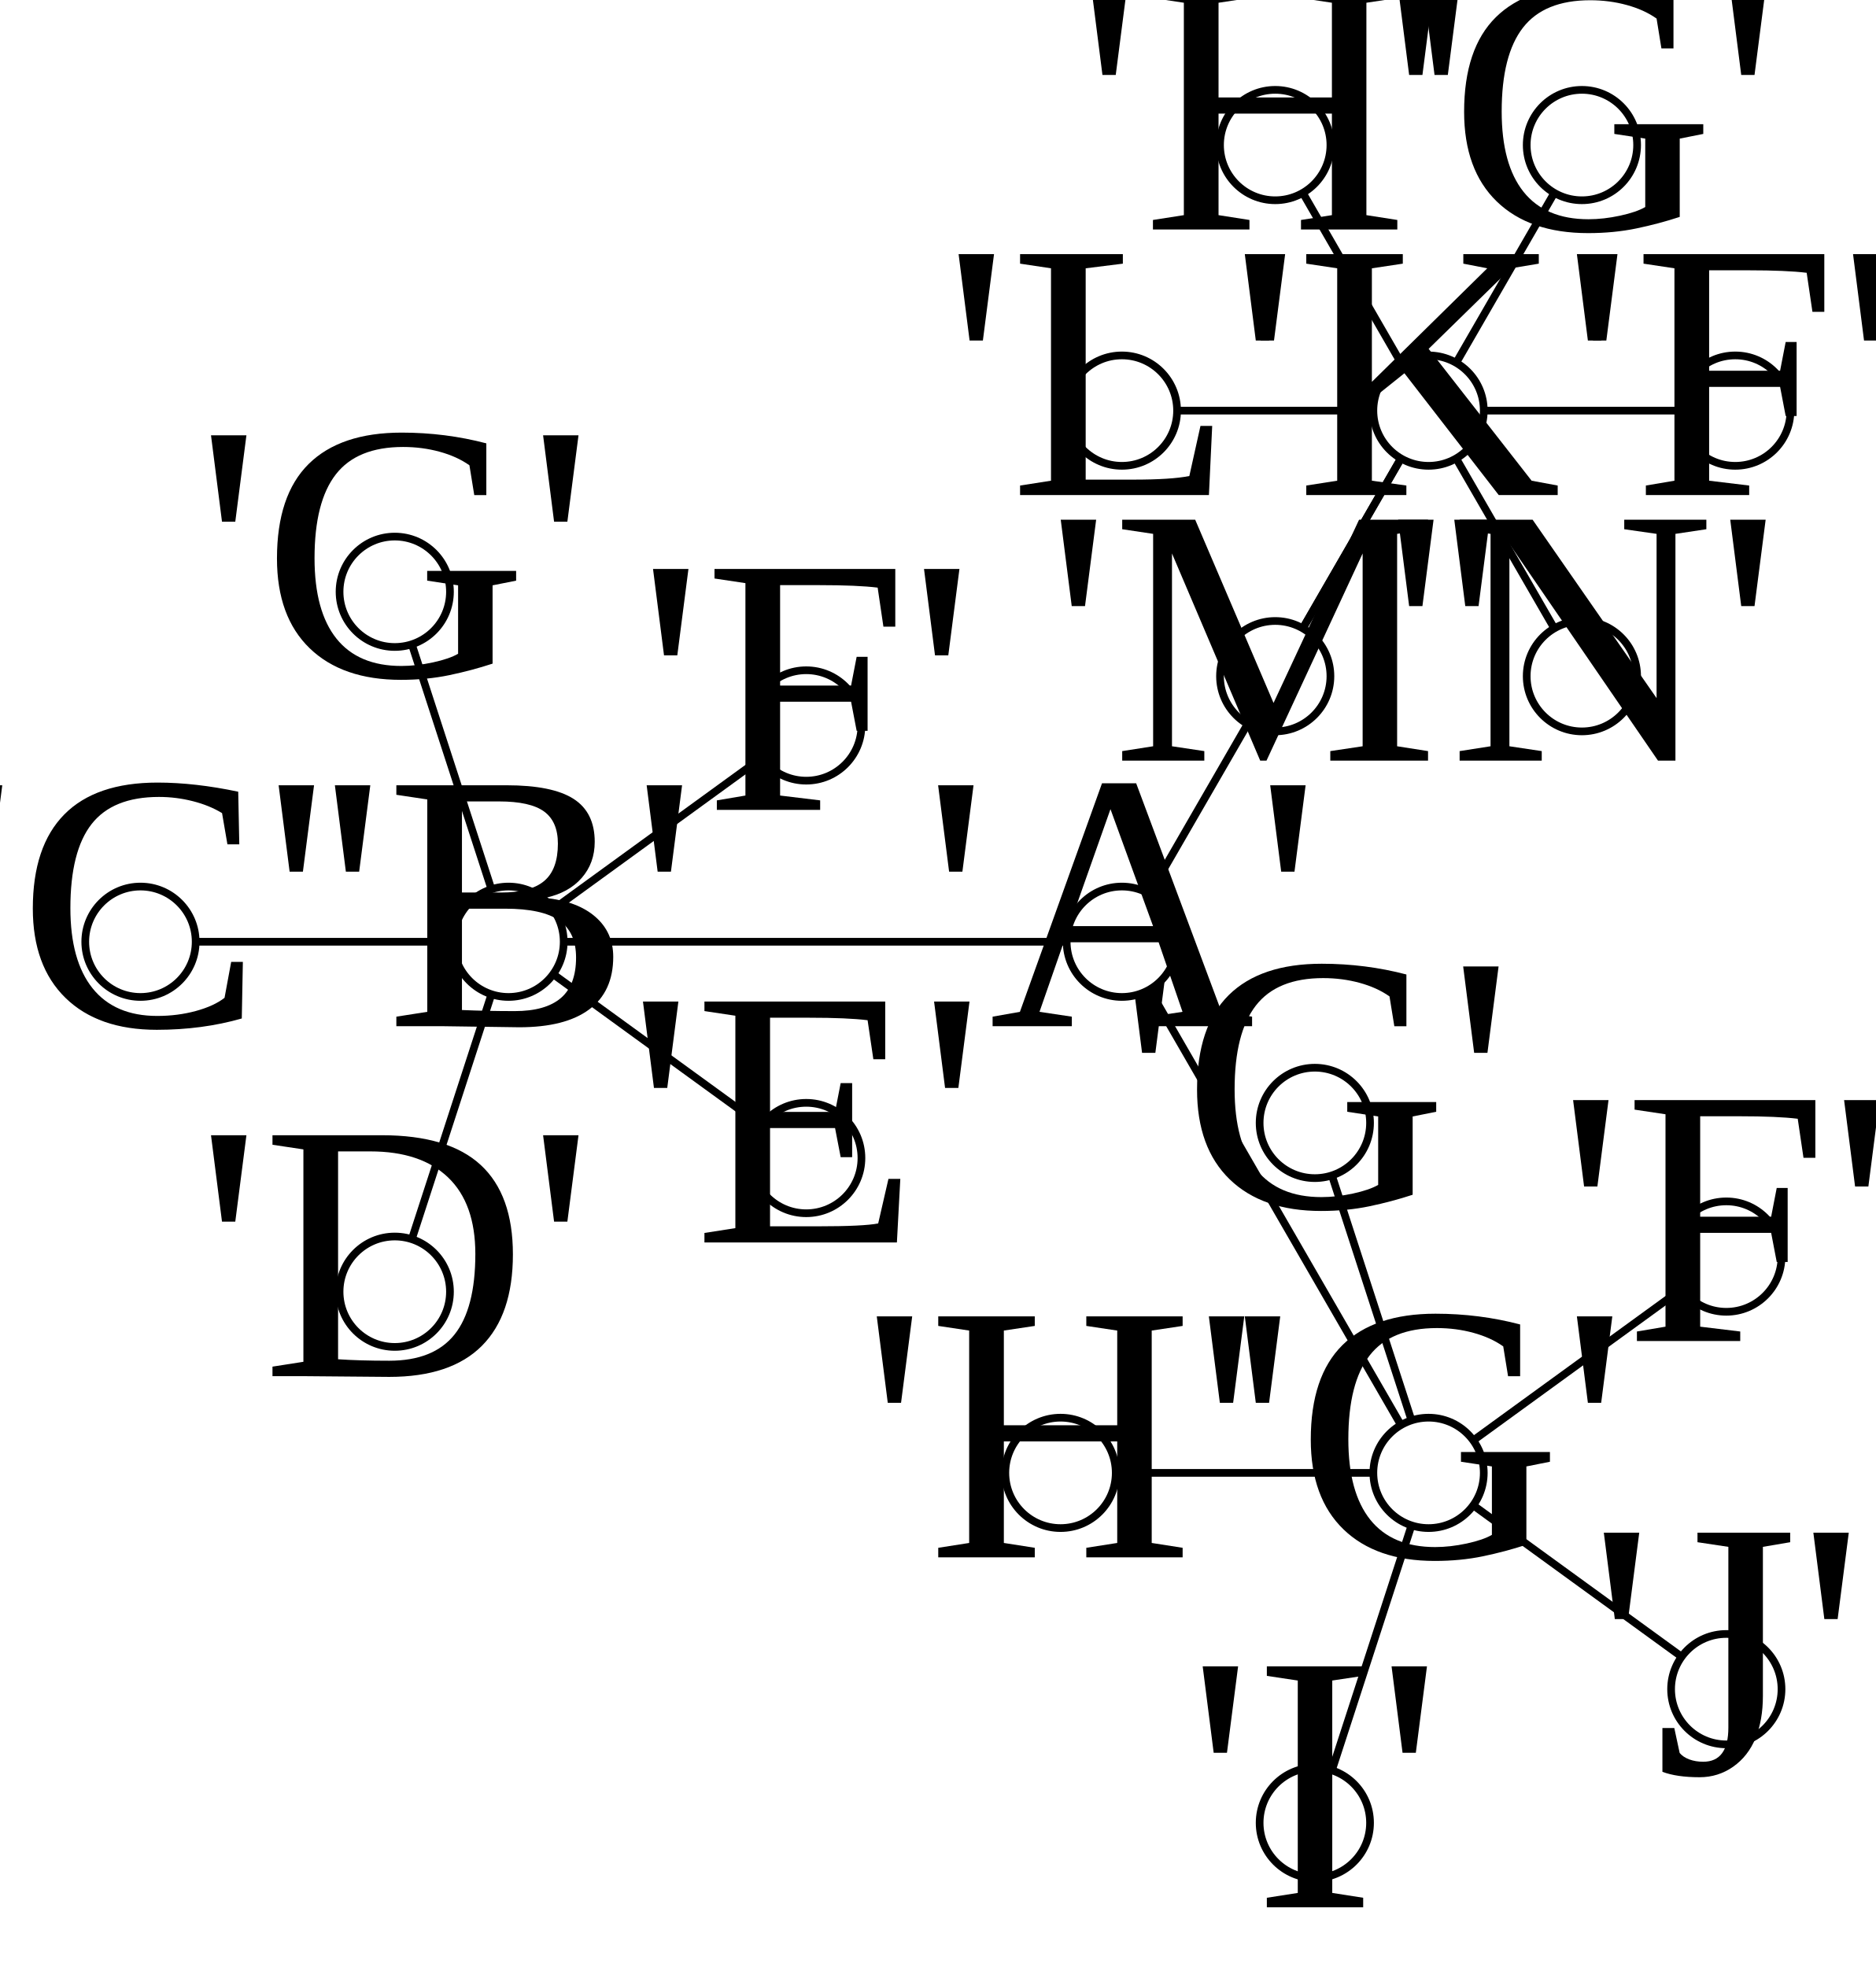
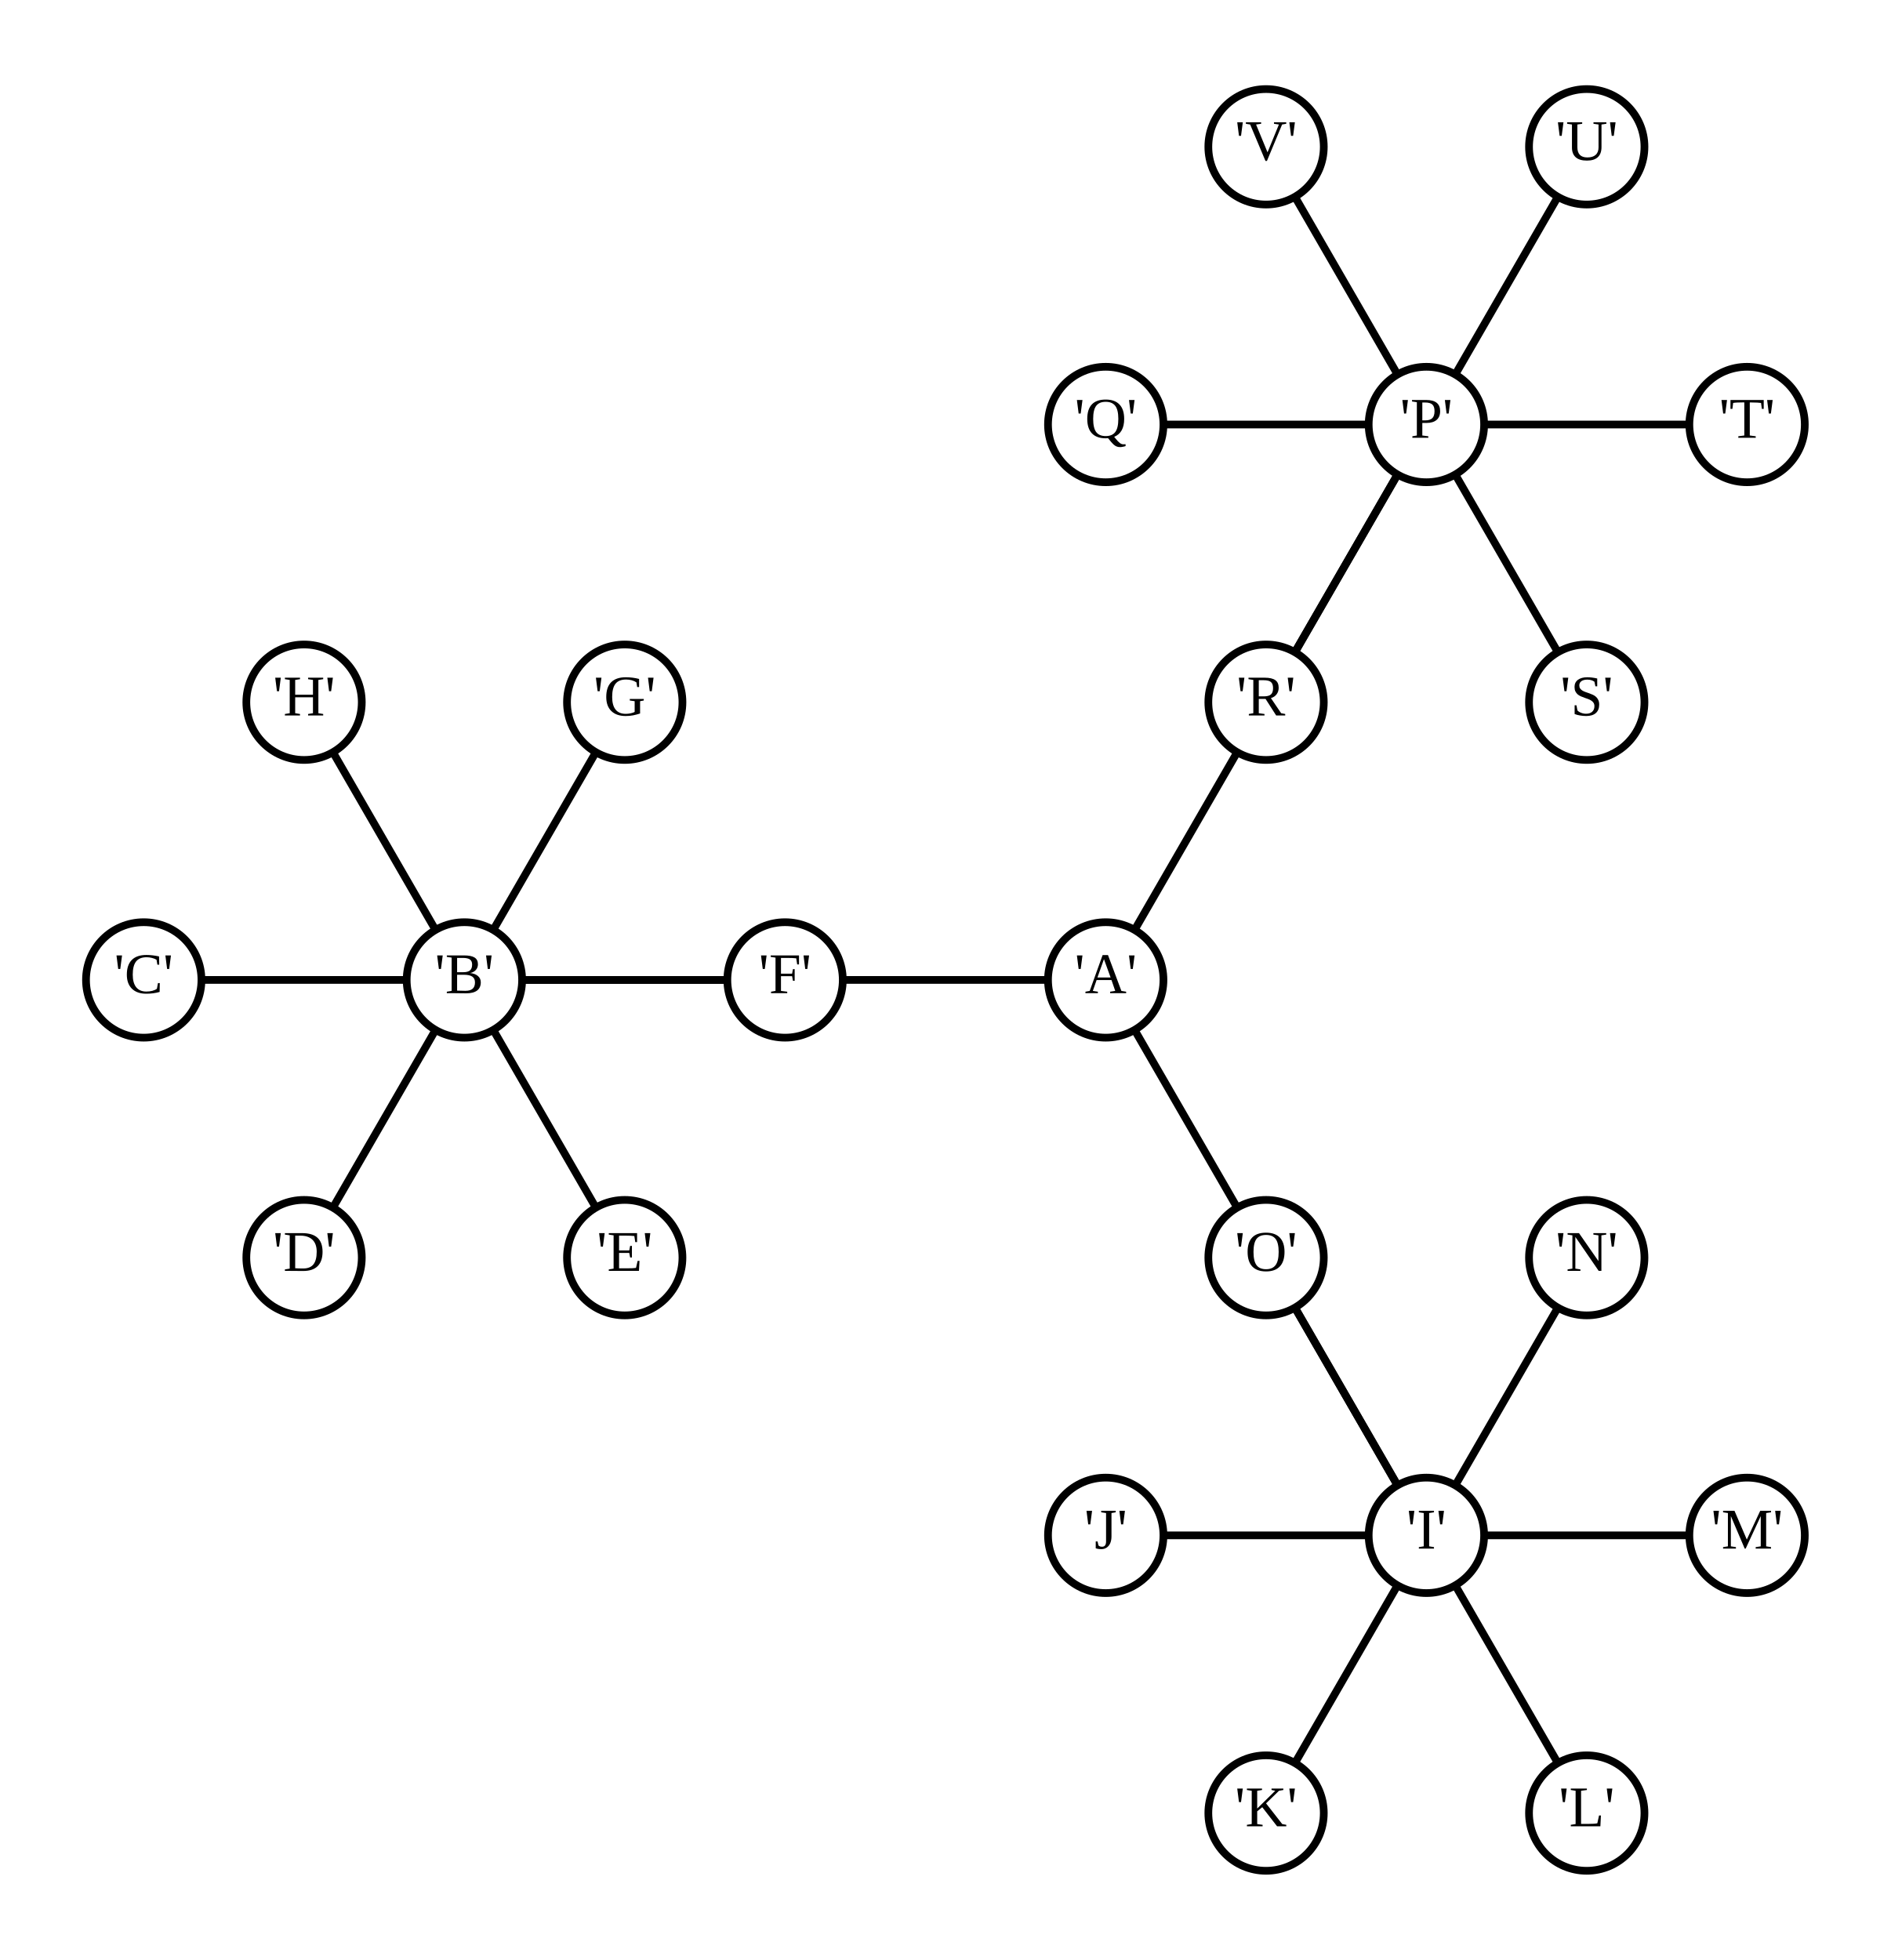
- <svg xmlns="http://www.w3.org/2000/svg" version="1.1" width="600.0" height="629.287" font-size="1" viewBox="0 0 600 629" stroke="rgb(0,0,0)" stroke-opacity="1">
+ <svg xmlns="http://www.w3.org/2000/svg" version="1.1" width="600.0" height="621.957" font-size="1" viewBox="0 0 600 622" stroke="rgb(0,0,0)" stroke-opacity="1">
  <g>
    <g fill="rgb(0,0,0)" fill-opacity="0.0">
-       <g stroke="rgb(0,0,0)" stroke-opacity="1.0" stroke-width="2.458" stroke-linecap="butt" stroke-linejoin="miter" font-size="1.0em" stroke-miterlimit="10.0">
+       <g stroke="rgb(0,0,0)" stroke-opacity="1.0" stroke-width="2.444" stroke-linecap="butt" stroke-linejoin="miter" font-size="1.0em" stroke-miterlimit="10.0">
        <g>
-           <path d="M 358.862,301.143 l 98.103,-169.92 " />
-           <path d="M 358.862,301.143 l 98.103,169.92 " />
-           <path d="M 358.862,301.143 h -196.207 " />
-           <path d="M 456.965,131.223 l -49.052,-84.96 " />
-           <path d="M 456.965,131.223 l 49.052,-84.96 " />
-           <path d="M 456.965,131.223 h 98.103 " />
-           <path d="M 456.965,131.223 l 49.052,84.96 " />
-           <path d="M 456.965,131.223 l -49.052,84.96 " />
-           <path d="M 456.965,131.223 h -98.103 " />
-           <g>
-             <g fill="rgb(255,255,255)" fill-opacity="1.0">
-               <g fill="rgb(255,255,255)" fill-opacity="1.0">
-                 <g fill="rgb(255,255,255)" fill-opacity="1.0">
-                   <path d="M 425.572,46.263 c 0.0,-9.753 -7.906,-17.659 -17.659 -17.659c -9.753,-5.971730307276259e-16 -17.659,7.906 -17.659 17.659c -1.1943460614552518e-15,9.753 7.906,17.659 17.659 17.659c 9.753,1.791519092182878e-15 17.659,-7.906 17.659 -17.659Z" />
-                 </g>
-               </g>
-             </g>
-             <g fill="rgb(0,0,0)" fill-opacity="1.0" font-size="117.724em">
-               <g fill="rgb(0,0,0)" fill-opacity="1.0">
-                 <text transform="matrix(1.0,0.0,0.0,1.0,407.9137,46.26256)" dominant-baseline="middle" text-anchor="middle" stroke="none">'H'</text>
-               </g>
-             </g>
-           </g>
-           <g>
-             <g fill="rgb(255,255,255)" fill-opacity="1.0">
-               <g fill="rgb(255,255,255)" fill-opacity="1.0">
-                 <g fill="rgb(255,255,255)" fill-opacity="1.0">
-                   <path d="M 523.676,46.263 c 0.0,-9.753 -7.906,-17.659 -17.659 -17.659c -9.753,-5.971730307276259e-16 -17.659,7.906 -17.659 17.659c -1.1943460614552518e-15,9.753 7.906,17.659 17.659 17.659c 9.753,1.791519092182878e-15 17.659,-7.906 17.659 -17.659Z" />
-                 </g>
-               </g>
-             </g>
-             <g fill="rgb(0,0,0)" fill-opacity="1.0" font-size="117.724em">
-               <g fill="rgb(0,0,0)" fill-opacity="1.0">
-                 <text transform="matrix(1.0,0.0,0.0,1.0,506.017,46.26256)" dominant-baseline="middle" text-anchor="middle" stroke="none">'G'</text>
-               </g>
-             </g>
-           </g>
-           <g>
-             <g fill="rgb(255,255,255)" fill-opacity="1.0">
-               <g fill="rgb(255,255,255)" fill-opacity="1.0">
-                 <g fill="rgb(255,255,255)" fill-opacity="1.0">
-                   <path d="M 572.727,131.223 c 0.0,-9.753 -7.906,-17.659 -17.659 -17.659c -9.753,-5.971730307276259e-16 -17.659,7.906 -17.659 17.659c -1.1943460614552518e-15,9.753 7.906,17.659 17.659 17.659c 9.753,1.791519092182878e-15 17.659,-7.906 17.659 -17.659Z" />
-                 </g>
-               </g>
-             </g>
-             <g fill="rgb(0,0,0)" fill-opacity="1.0" font-size="117.724em">
-               <g fill="rgb(0,0,0)" fill-opacity="1.0">
-                 <text transform="matrix(1.0,0.0,0.0,1.0,555.0687,131.2225)" dominant-baseline="middle" text-anchor="middle" stroke="none">'F'</text>
-               </g>
-             </g>
-           </g>
-           <g>
-             <g fill="rgb(255,255,255)" fill-opacity="1.0">
-               <g fill="rgb(255,255,255)" fill-opacity="1.0">
-                 <g fill="rgb(255,255,255)" fill-opacity="1.0">
-                   <path d="M 523.676,216.183 c 0.0,-9.753 -7.906,-17.659 -17.659 -17.659c -9.753,-5.971730307276259e-16 -17.659,7.906 -17.659 17.659c -1.1943460614552518e-15,9.753 7.906,17.659 17.659 17.659c 9.753,1.791519092182878e-15 17.659,-7.906 17.659 -17.659Z" />
-                 </g>
-               </g>
-             </g>
-             <g fill="rgb(0,0,0)" fill-opacity="1.0" font-size="117.724em">
-               <g fill="rgb(0,0,0)" fill-opacity="1.0">
-                 <text transform="matrix(1.0,0.0,0.0,1.0,506.017,216.1825)" dominant-baseline="middle" text-anchor="middle" stroke="none">'N'</text>
-               </g>
-             </g>
-           </g>
-           <g>
-             <g fill="rgb(255,255,255)" fill-opacity="1.0">
-               <g fill="rgb(255,255,255)" fill-opacity="1.0">
-                 <g fill="rgb(255,255,255)" fill-opacity="1.0">
-                   <path d="M 425.572,216.183 c 0.0,-9.753 -7.906,-17.659 -17.659 -17.659c -9.753,-5.971730307276259e-16 -17.659,7.906 -17.659 17.659c -1.1943460614552518e-15,9.753 7.906,17.659 17.659 17.659c 9.753,1.791519092182878e-15 17.659,-7.906 17.659 -17.659Z" />
-                 </g>
-               </g>
-             </g>
-             <g fill="rgb(0,0,0)" fill-opacity="1.0" font-size="117.724em">
-               <g fill="rgb(0,0,0)" fill-opacity="1.0">
-                 <text transform="matrix(1.0,0.0,0.0,1.0,407.9137,216.1825)" dominant-baseline="middle" text-anchor="middle" stroke="none">'M'</text>
-               </g>
-             </g>
-           </g>
-           <g>
-             <g fill="rgb(255,255,255)" fill-opacity="1.0">
-               <g fill="rgb(255,255,255)" fill-opacity="1.0">
-                 <g fill="rgb(255,255,255)" fill-opacity="1.0">
-                   <path d="M 376.521,131.223 c 0.0,-9.753 -7.906,-17.659 -17.659 -17.659c -9.753,-5.971730307276259e-16 -17.659,7.906 -17.659 17.659c -1.1943460614552518e-15,9.753 7.906,17.659 17.659 17.659c 9.753,1.791519092182878e-15 17.659,-7.906 17.659 -17.659Z" />
-                 </g>
-               </g>
-             </g>
-             <g fill="rgb(0,0,0)" fill-opacity="1.0" font-size="117.724em">
-               <g fill="rgb(0,0,0)" fill-opacity="1.0">
-                 <text transform="matrix(1.0,0.0,0.0,1.0,358.862,131.2225)" dominant-baseline="middle" text-anchor="middle" stroke="none">'L'</text>
-               </g>
-             </g>
-           </g>
-           <g>
-             <g fill="rgb(255,255,255)" fill-opacity="1.0">
-               <g fill="rgb(255,255,255)" fill-opacity="1.0">
-                 <g fill="rgb(255,255,255)" fill-opacity="1.0">
-                   <path d="M 474.624,131.223 c 0.0,-9.753 -7.906,-17.659 -17.659 -17.659c -9.753,-5.971730307276259e-16 -17.659,7.906 -17.659 17.659c -1.1943460614552518e-15,9.753 7.906,17.659 17.659 17.659c 9.753,1.791519092182878e-15 17.659,-7.906 17.659 -17.659Z" />
-                 </g>
-               </g>
-             </g>
-             <g fill="rgb(0,0,0)" fill-opacity="1.0" font-size="117.724em">
-               <g fill="rgb(0,0,0)" fill-opacity="1.0">
-                 <text transform="matrix(1.0,0.0,0.0,1.0,456.9653,131.2225)" dominant-baseline="middle" text-anchor="middle" stroke="none">'K'</text>
-               </g>
-             </g>
-           </g>
-           <path d="M 456.965,471.062 l -36.379,-111.962 " />
-           <path d="M 456.965,471.062 l 95.241,-69.196 " />
-           <path d="M 456.965,471.062 l 95.241,69.196 " />
-           <path d="M 456.965,471.062 l -36.379,111.962 " />
-           <path d="M 456.965,471.062 h -117.724 " />
-           <g>
-             <g fill="rgb(255,255,255)" fill-opacity="1.0">
-               <g fill="rgb(255,255,255)" fill-opacity="1.0">
-                 <g fill="rgb(255,255,255)" fill-opacity="1.0">
-                   <path d="M 438.245,359.1 c 0.0,-9.753 -7.906,-17.659 -17.659 -17.659c -9.753,-5.971730307276259e-16 -17.659,7.906 -17.659 17.659c -1.1943460614552518e-15,9.753 7.906,17.659 17.659 17.659c 9.753,1.791519092182878e-15 17.659,-7.906 17.659 -17.659Z" />
-                 </g>
-               </g>
-             </g>
-             <g fill="rgb(0,0,0)" fill-opacity="1.0" font-size="117.724em">
-               <g fill="rgb(0,0,0)" fill-opacity="1.0">
-                 <text transform="matrix(1.0,0.0,0.0,1.0,420.5866,359.1003)" dominant-baseline="middle" text-anchor="middle" stroke="none">'G'</text>
-               </g>
-             </g>
-           </g>
-           <g>
-             <g fill="rgb(255,255,255)" fill-opacity="1.0">
-               <g fill="rgb(255,255,255)" fill-opacity="1.0">
-                 <g fill="rgb(255,255,255)" fill-opacity="1.0">
-                   <path d="M 569.865,401.866 c 0.0,-9.753 -7.906,-17.659 -17.659 -17.659c -9.753,-5.971730307276259e-16 -17.659,7.906 -17.659 17.659c -1.1943460614552518e-15,9.753 7.906,17.659 17.659 17.659c 9.753,1.791519092182878e-15 17.659,-7.906 17.659 -17.659Z" />
-                 </g>
-               </g>
-             </g>
-             <g fill="rgb(0,0,0)" fill-opacity="1.0" font-size="117.724em">
-               <g fill="rgb(0,0,0)" fill-opacity="1.0">
-                 <text transform="matrix(1.0,0.0,0.0,1.0,552.2061,401.866)" dominant-baseline="middle" text-anchor="middle" stroke="none">'F'</text>
-               </g>
-             </g>
-           </g>
-           <g>
-             <g fill="rgb(255,255,255)" fill-opacity="1.0">
-               <g fill="rgb(255,255,255)" fill-opacity="1.0">
-                 <g fill="rgb(255,255,255)" fill-opacity="1.0">
-                   <path d="M 569.865,540.259 c 0.0,-9.753 -7.906,-17.659 -17.659 -17.659c -9.753,-5.971730307276259e-16 -17.659,7.906 -17.659 17.659c -1.1943460614552518e-15,9.753 7.906,17.659 17.659 17.659c 9.753,1.791519092182878e-15 17.659,-7.906 17.659 -17.659Z" />
-                 </g>
-               </g>
-             </g>
-             <g fill="rgb(0,0,0)" fill-opacity="1.0" font-size="117.724em">
-               <g fill="rgb(0,0,0)" fill-opacity="1.0">
-                 <text transform="matrix(1.0,0.0,0.0,1.0,552.2061,540.2589)" dominant-baseline="middle" text-anchor="middle" stroke="none">'J'</text>
-               </g>
-             </g>
-           </g>
-           <g>
-             <g fill="rgb(255,255,255)" fill-opacity="1.0">
-               <g fill="rgb(255,255,255)" fill-opacity="1.0">
-                 <g fill="rgb(255,255,255)" fill-opacity="1.0">
-                   <path d="M 438.245,583.025 c 0.0,-9.753 -7.906,-17.659 -17.659 -17.659c -9.753,-5.971730307276259e-16 -17.659,7.906 -17.659 17.659c -1.1943460614552518e-15,9.753 7.906,17.659 17.659 17.659c 9.753,1.791519092182878e-15 17.659,-7.906 17.659 -17.659Z" />
-                 </g>
-               </g>
-             </g>
-             <g fill="rgb(0,0,0)" fill-opacity="1.0" font-size="117.724em">
-               <g fill="rgb(0,0,0)" fill-opacity="1.0">
-                 <text transform="matrix(1.0,0.0,0.0,1.0,420.5866,583.0246)" dominant-baseline="middle" text-anchor="middle" stroke="none">'I'</text>
-               </g>
-             </g>
-           </g>
-           <g>
-             <g fill="rgb(255,255,255)" fill-opacity="1.0">
-               <g fill="rgb(255,255,255)" fill-opacity="1.0">
-                 <g fill="rgb(255,255,255)" fill-opacity="1.0">
-                   <path d="M 356.9,471.062 c 0.0,-9.753 -7.906,-17.659 -17.659 -17.659c -9.753,-5.971730307276259e-16 -17.659,7.906 -17.659 17.659c -1.1943460614552518e-15,9.753 7.906,17.659 17.659 17.659c 9.753,1.791519092182878e-15 17.659,-7.906 17.659 -17.659Z" />
-                 </g>
-               </g>
-             </g>
-             <g fill="rgb(0,0,0)" fill-opacity="1.0" font-size="117.724em">
-               <g fill="rgb(0,0,0)" fill-opacity="1.0">
-                 <text transform="matrix(1.0,0.0,0.0,1.0,339.2413,471.0625)" dominant-baseline="middle" text-anchor="middle" stroke="none">'H'</text>
-               </g>
-             </g>
-           </g>
-           <g>
-             <g fill="rgb(255,255,255)" fill-opacity="1.0">
-               <g fill="rgb(255,255,255)" fill-opacity="1.0">
-                 <g fill="rgb(255,255,255)" fill-opacity="1.0">
-                   <path d="M 474.624,471.062 c 0.0,-9.753 -7.906,-17.659 -17.659 -17.659c -9.753,-5.971730307276259e-16 -17.659,7.906 -17.659 17.659c -1.1943460614552518e-15,9.753 7.906,17.659 17.659 17.659c 9.753,1.791519092182878e-15 17.659,-7.906 17.659 -17.659Z" />
-                 </g>
-               </g>
-             </g>
-             <g fill="rgb(0,0,0)" fill-opacity="1.0" font-size="117.724em">
-               <g fill="rgb(0,0,0)" fill-opacity="1.0">
-                 <text transform="matrix(1.0,0.0,0.0,1.0,456.9653,471.0625)" dominant-baseline="middle" text-anchor="middle" stroke="none">'G'</text>
-               </g>
-             </g>
-           </g>
-           <path d="M 162.655,301.143 l -36.379,-111.962 " />
-           <path d="M 162.655,301.143 l 95.241,-69.196 " />
-           <path d="M 162.655,301.143 l 95.241,69.196 " />
-           <path d="M 162.655,301.143 l -36.379,111.962 " />
-           <path d="M 162.655,301.143 h -117.724 " />
-           <g>
-             <g fill="rgb(255,255,255)" fill-opacity="1.0">
-               <g fill="rgb(255,255,255)" fill-opacity="1.0">
-                 <g fill="rgb(255,255,255)" fill-opacity="1.0">
-                   <path d="M 143.935,189.18 c 0.0,-9.753 -7.906,-17.659 -17.659 -17.659c -9.753,-5.971730307276259e-16 -17.659,7.906 -17.659 17.659c -1.1943460614552518e-15,9.753 7.906,17.659 17.659 17.659c 9.753,1.791519092182878e-15 17.659,-7.906 17.659 -17.659Z" />
-                 </g>
-               </g>
-             </g>
-             <g fill="rgb(0,0,0)" fill-opacity="1.0" font-size="117.724em">
-               <g fill="rgb(0,0,0)" fill-opacity="1.0">
-                 <text transform="matrix(1.0,0.0,0.0,1.0,126.2766,189.1803)" dominant-baseline="middle" text-anchor="middle" stroke="none">'G'</text>
-               </g>
-             </g>
-           </g>
-           <g>
-             <g fill="rgb(255,255,255)" fill-opacity="1.0">
-               <g fill="rgb(255,255,255)" fill-opacity="1.0">
-                 <g fill="rgb(255,255,255)" fill-opacity="1.0">
-                   <path d="M 275.555,231.946 c 0.0,-9.753 -7.906,-17.659 -17.659 -17.659c -9.753,-5.971730307276259e-16 -17.659,7.906 -17.659 17.659c -1.1943460614552518e-15,9.753 7.906,17.659 17.659 17.659c 9.753,1.791519092182878e-15 17.659,-7.906 17.659 -17.659Z" />
-                 </g>
-               </g>
-             </g>
-             <g fill="rgb(0,0,0)" fill-opacity="1.0" font-size="117.724em">
-               <g fill="rgb(0,0,0)" fill-opacity="1.0">
-                 <text transform="matrix(1.0,0.0,0.0,1.0,257.896,231.9461)" dominant-baseline="middle" text-anchor="middle" stroke="none">'F'</text>
-               </g>
-             </g>
-           </g>
-           <g>
-             <g fill="rgb(255,255,255)" fill-opacity="1.0">
-               <g fill="rgb(255,255,255)" fill-opacity="1.0">
-                 <g fill="rgb(255,255,255)" fill-opacity="1.0">
-                   <path d="M 275.555,370.339 c 0.0,-9.753 -7.906,-17.659 -17.659 -17.659c -9.753,-5.971730307276259e-16 -17.659,7.906 -17.659 17.659c -1.1943460614552518e-15,9.753 7.906,17.659 17.659 17.659c 9.753,1.791519092182878e-15 17.659,-7.906 17.659 -17.659Z" />
-                 </g>
-               </g>
-             </g>
-             <g fill="rgb(0,0,0)" fill-opacity="1.0" font-size="117.724em">
-               <g fill="rgb(0,0,0)" fill-opacity="1.0">
-                 <text transform="matrix(1.0,0.0,0.0,1.0,257.896,370.3389)" dominant-baseline="middle" text-anchor="middle" stroke="none">'E'</text>
-               </g>
-             </g>
-           </g>
-           <g>
-             <g fill="rgb(255,255,255)" fill-opacity="1.0">
-               <g fill="rgb(255,255,255)" fill-opacity="1.0">
-                 <g fill="rgb(255,255,255)" fill-opacity="1.0">
-                   <path d="M 143.935,413.105 c 0.0,-9.753 -7.906,-17.659 -17.659 -17.659c -9.753,-5.971730307276259e-16 -17.659,7.906 -17.659 17.659c -1.1943460614552518e-15,9.753 7.906,17.659 17.659 17.659c 9.753,1.791519092182878e-15 17.659,-7.906 17.659 -17.659Z" />
-                 </g>
-               </g>
-             </g>
-             <g fill="rgb(0,0,0)" fill-opacity="1.0" font-size="117.724em">
-               <g fill="rgb(0,0,0)" fill-opacity="1.0">
-                 <text transform="matrix(1.0,0.0,0.0,1.0,126.2766,413.1047)" dominant-baseline="middle" text-anchor="middle" stroke="none">'D'</text>
-               </g>
-             </g>
-           </g>
-           <g>
-             <g fill="rgb(255,255,255)" fill-opacity="1.0">
-               <g fill="rgb(255,255,255)" fill-opacity="1.0">
-                 <g fill="rgb(255,255,255)" fill-opacity="1.0">
-                   <path d="M 62.59,301.143 c 0.0,-9.753 -7.906,-17.659 -17.659 -17.659c -9.753,-5.971730307276259e-16 -17.659,7.906 -17.659 17.659c -1.1943460614552518e-15,9.753 7.906,17.659 17.659 17.659c 9.753,1.791519092182878e-15 17.659,-7.906 17.659 -17.659Z" />
-                 </g>
-               </g>
-             </g>
-             <g fill="rgb(0,0,0)" fill-opacity="1.0" font-size="117.724em">
-               <g fill="rgb(0,0,0)" fill-opacity="1.0">
-                 <text transform="matrix(1.0,0.0,0.0,1.0,44.93133,301.1425)" dominant-baseline="middle" text-anchor="middle" stroke="none">'C'</text>
-               </g>
-             </g>
-           </g>
-           <g>
-             <g fill="rgb(255,255,255)" fill-opacity="1.0">
-               <g fill="rgb(255,255,255)" fill-opacity="1.0">
-                 <g fill="rgb(255,255,255)" fill-opacity="1.0">
-                   <path d="M 180.314,301.143 c 0.0,-9.753 -7.906,-17.659 -17.659 -17.659c -9.753,-5.971730307276259e-16 -17.659,7.906 -17.659 17.659c -1.1943460614552518e-15,9.753 7.906,17.659 17.659 17.659c 9.753,1.791519092182878e-15 17.659,-7.906 17.659 -17.659Z" />
-                 </g>
-               </g>
-             </g>
-             <g fill="rgb(0,0,0)" fill-opacity="1.0" font-size="117.724em">
-               <g fill="rgb(0,0,0)" fill-opacity="1.0">
-                 <text transform="matrix(1.0,0.0,0.0,1.0,162.6553,301.1425)" dominant-baseline="middle" text-anchor="middle" stroke="none">'B'</text>
-               </g>
-             </g>
-           </g>
-           <g>
-             <g fill="rgb(255,255,255)" fill-opacity="1.0">
-               <g fill="rgb(255,255,255)" fill-opacity="1.0">
-                 <g fill="rgb(255,255,255)" fill-opacity="1.0">
-                   <path d="M 376.521,301.143 c 0.0,-9.753 -7.906,-17.659 -17.659 -17.659c -9.753,-5.971730307276259e-16 -17.659,7.906 -17.659 17.659c -1.1943460614552518e-15,9.753 7.906,17.659 17.659 17.659c 9.753,1.791519092182878e-15 17.659,-7.906 17.659 -17.659Z" />
-                 </g>
-               </g>
-             </g>
-             <g fill="rgb(0,0,0)" fill-opacity="1.0" font-size="117.724em">
-               <g fill="rgb(0,0,0)" fill-opacity="1.0">
-                 <text transform="matrix(1.0,0.0,0.0,1.0,358.862,301.1425)" dominant-baseline="middle" text-anchor="middle" stroke="none">'A'</text>
+           <path d="M 350.882,310.979 l 101.764,-176.26 " />
+           <path d="M 350.882,310.979 l 101.764,176.26 " />
+           <path d="M 350.882,310.979 h -203.528 " />
+           <path d="M 452.646,134.718 l -50.882,-88.13 " />
+           <path d="M 452.646,134.718 l 50.882,-88.13 " />
+           <path d="M 452.646,134.718 h 101.764 " />
+           <path d="M 452.646,134.718 l 50.882,88.13 " />
+           <path d="M 452.646,134.718 l -50.882,88.13 " />
+           <path d="M 452.646,134.718 h -101.764 " />
+           <g>
+             <g fill="rgb(255,255,255)" fill-opacity="1.0">
+               <g fill="rgb(255,255,255)" fill-opacity="1.0">
+                 <g fill="rgb(255,255,255)" fill-opacity="1.0">
+                   <path d="M 420.081,46.588 c 0.0,-10.116 -8.201,-18.318 -18.318 -18.318c -10.116,-6.194556065010448e-16 -18.318,8.201 -18.318 18.318c -1.2389112130020897e-15,10.116 8.201,18.318 18.318 18.318c 10.116,1.8583668195031344e-15 18.318,-8.201 18.318 -18.318Z" />
+                 </g>
+               </g>
+             </g>
+             <g fill="rgb(0,0,0)" fill-opacity="1.0" font-size="18.318em">
+               <g fill="rgb(0,0,0)" fill-opacity="1.0">
+                 <text transform="matrix(1.0,0.0,0.0,1.0,401.7639,46.58829)" dominant-baseline="middle" text-anchor="middle" stroke="none">'V'</text>
+               </g>
+             </g>
+           </g>
+           <g>
+             <g fill="rgb(255,255,255)" fill-opacity="1.0">
+               <g fill="rgb(255,255,255)" fill-opacity="1.0">
+                 <g fill="rgb(255,255,255)" fill-opacity="1.0">
+                   <path d="M 521.845,46.588 c 0.0,-10.116 -8.201,-18.318 -18.318 -18.318c -10.116,-6.194556065010448e-16 -18.318,8.201 -18.318 18.318c -1.2389112130020897e-15,10.116 8.201,18.318 18.318 18.318c 10.116,1.8583668195031344e-15 18.318,-8.201 18.318 -18.318Z" />
+                 </g>
+               </g>
+             </g>
+             <g fill="rgb(0,0,0)" fill-opacity="1.0" font-size="18.318em">
+               <g fill="rgb(0,0,0)" fill-opacity="1.0">
+                 <text transform="matrix(1.0,0.0,0.0,1.0,503.5278,46.58829)" dominant-baseline="middle" text-anchor="middle" stroke="none">'U'</text>
+               </g>
+             </g>
+           </g>
+           <g>
+             <g fill="rgb(255,255,255)" fill-opacity="1.0">
+               <g fill="rgb(255,255,255)" fill-opacity="1.0">
+                 <g fill="rgb(255,255,255)" fill-opacity="1.0">
+                   <path d="M 572.727,134.718 c 0.0,-10.116 -8.201,-18.318 -18.318 -18.318c -10.116,-6.194556065010448e-16 -18.318,8.201 -18.318 18.318c -1.2389112130020897e-15,10.116 8.201,18.318 18.318 18.318c 10.116,1.8583668195031344e-15 18.318,-8.201 18.318 -18.318Z" />
+                 </g>
+               </g>
+             </g>
+             <g fill="rgb(0,0,0)" fill-opacity="1.0" font-size="18.318em">
+               <g fill="rgb(0,0,0)" fill-opacity="1.0">
+                 <text transform="matrix(1.0,0.0,0.0,1.0,554.4098,134.7184)" dominant-baseline="middle" text-anchor="middle" stroke="none">'T'</text>
+               </g>
+             </g>
+           </g>
+           <g>
+             <g fill="rgb(255,255,255)" fill-opacity="1.0">
+               <g fill="rgb(255,255,255)" fill-opacity="1.0">
+                 <g fill="rgb(255,255,255)" fill-opacity="1.0">
+                   <path d="M 521.845,222.849 c 0.0,-10.116 -8.201,-18.318 -18.318 -18.318c -10.116,-6.194556065010448e-16 -18.318,8.201 -18.318 18.318c -1.2389112130020897e-15,10.116 8.201,18.318 18.318 18.318c 10.116,1.8583668195031344e-15 18.318,-8.201 18.318 -18.318Z" />
+                 </g>
+               </g>
+             </g>
+             <g fill="rgb(0,0,0)" fill-opacity="1.0" font-size="18.318em">
+               <g fill="rgb(0,0,0)" fill-opacity="1.0">
+                 <text transform="matrix(1.0,0.0,0.0,1.0,503.5278,222.8486)" dominant-baseline="middle" text-anchor="middle" stroke="none">'S'</text>
+               </g>
+             </g>
+           </g>
+           <g>
+             <g fill="rgb(255,255,255)" fill-opacity="1.0">
+               <g fill="rgb(255,255,255)" fill-opacity="1.0">
+                 <g fill="rgb(255,255,255)" fill-opacity="1.0">
+                   <path d="M 420.081,222.849 c 0.0,-10.116 -8.201,-18.318 -18.318 -18.318c -10.116,-6.194556065010448e-16 -18.318,8.201 -18.318 18.318c -1.2389112130020897e-15,10.116 8.201,18.318 18.318 18.318c 10.116,1.8583668195031344e-15 18.318,-8.201 18.318 -18.318Z" />
+                 </g>
+               </g>
+             </g>
+             <g fill="rgb(0,0,0)" fill-opacity="1.0" font-size="18.318em">
+               <g fill="rgb(0,0,0)" fill-opacity="1.0">
+                 <text transform="matrix(1.0,0.0,0.0,1.0,401.7639,222.8486)" dominant-baseline="middle" text-anchor="middle" stroke="none">'R'</text>
+               </g>
+             </g>
+           </g>
+           <g>
+             <g fill="rgb(255,255,255)" fill-opacity="1.0">
+               <g fill="rgb(255,255,255)" fill-opacity="1.0">
+                 <g fill="rgb(255,255,255)" fill-opacity="1.0">
+                   <path d="M 369.199,134.718 c 0.0,-10.116 -8.201,-18.318 -18.318 -18.318c -10.116,-6.194556065010448e-16 -18.318,8.201 -18.318 18.318c -1.2389112130020897e-15,10.116 8.201,18.318 18.318 18.318c 10.116,1.8583668195031344e-15 18.318,-8.201 18.318 -18.318Z" />
+                 </g>
+               </g>
+             </g>
+             <g fill="rgb(0,0,0)" fill-opacity="1.0" font-size="18.318em">
+               <g fill="rgb(0,0,0)" fill-opacity="1.0">
+                 <text transform="matrix(1.0,0.0,0.0,1.0,350.882,134.7184)" dominant-baseline="middle" text-anchor="middle" stroke="none">'Q'</text>
+               </g>
+             </g>
+           </g>
+           <g>
+             <g fill="rgb(255,255,255)" fill-opacity="1.0">
+               <g fill="rgb(255,255,255)" fill-opacity="1.0">
+                 <g fill="rgb(255,255,255)" fill-opacity="1.0">
+                   <path d="M 470.963,134.718 c 0.0,-10.116 -8.201,-18.318 -18.318 -18.318c -10.116,-6.194556065010448e-16 -18.318,8.201 -18.318 18.318c -1.2389112130020897e-15,10.116 8.201,18.318 18.318 18.318c 10.116,1.8583668195031344e-15 18.318,-8.201 18.318 -18.318Z" />
+                 </g>
+               </g>
+             </g>
+             <g fill="rgb(0,0,0)" fill-opacity="1.0" font-size="18.318em">
+               <g fill="rgb(0,0,0)" fill-opacity="1.0">
+                 <text transform="matrix(1.0,0.0,0.0,1.0,452.6459,134.7184)" dominant-baseline="middle" text-anchor="middle" stroke="none">'P'</text>
+               </g>
+             </g>
+           </g>
+           <path d="M 452.646,487.239 l -50.882,-88.13 " />
+           <path d="M 452.646,487.239 l 50.882,-88.13 " />
+           <path d="M 452.646,487.239 l 101.764,6.778838006530806e-14 " />
+           <path d="M 452.646,487.239 l 50.882,88.13 " />
+           <path d="M 452.646,487.239 l -50.882,88.13 " />
+           <path d="M 452.646,487.239 h -101.764 " />
+           <g>
+             <g fill="rgb(255,255,255)" fill-opacity="1.0">
+               <g fill="rgb(255,255,255)" fill-opacity="1.0">
+                 <g fill="rgb(255,255,255)" fill-opacity="1.0">
+                   <path d="M 420.081,399.109 c 0.0,-10.116 -8.201,-18.318 -18.318 -18.318c -10.116,-6.194556065010448e-16 -18.318,8.201 -18.318 18.318c -1.2389112130020897e-15,10.116 8.201,18.318 18.318 18.318c 10.116,1.8583668195031344e-15 18.318,-8.201 18.318 -18.318Z" />
+                 </g>
+               </g>
+             </g>
+             <g fill="rgb(0,0,0)" fill-opacity="1.0" font-size="18.318em">
+               <g fill="rgb(0,0,0)" fill-opacity="1.0">
+                 <text transform="matrix(1.0,0.0,0.0,1.0,401.7639,399.1088)" dominant-baseline="middle" text-anchor="middle" stroke="none">'O'</text>
+               </g>
+             </g>
+           </g>
+           <g>
+             <g fill="rgb(255,255,255)" fill-opacity="1.0">
+               <g fill="rgb(255,255,255)" fill-opacity="1.0">
+                 <g fill="rgb(255,255,255)" fill-opacity="1.0">
+                   <path d="M 521.845,399.109 c 0.0,-10.116 -8.201,-18.318 -18.318 -18.318c -10.116,-6.194556065010448e-16 -18.318,8.201 -18.318 18.318c -1.2389112130020897e-15,10.116 8.201,18.318 18.318 18.318c 10.116,1.8583668195031344e-15 18.318,-8.201 18.318 -18.318Z" />
+                 </g>
+               </g>
+             </g>
+             <g fill="rgb(0,0,0)" fill-opacity="1.0" font-size="18.318em">
+               <g fill="rgb(0,0,0)" fill-opacity="1.0">
+                 <text transform="matrix(1.0,0.0,0.0,1.0,503.5278,399.1088)" dominant-baseline="middle" text-anchor="middle" stroke="none">'N'</text>
+               </g>
+             </g>
+           </g>
+           <g>
+             <g fill="rgb(255,255,255)" fill-opacity="1.0">
+               <g fill="rgb(255,255,255)" fill-opacity="1.0">
+                 <g fill="rgb(255,255,255)" fill-opacity="1.0">
+                   <path d="M 572.727,487.239 c 0.0,-10.116 -8.201,-18.318 -18.318 -18.318c -10.116,-6.194556065010448e-16 -18.318,8.201 -18.318 18.318c -1.2389112130020897e-15,10.116 8.201,18.318 18.318 18.318c 10.116,1.8583668195031344e-15 18.318,-8.201 18.318 -18.318Z" />
+                 </g>
+               </g>
+             </g>
+             <g fill="rgb(0,0,0)" fill-opacity="1.0" font-size="18.318em">
+               <g fill="rgb(0,0,0)" fill-opacity="1.0">
+                 <text transform="matrix(1.0,0.0,0.0,1.0,554.4098,487.2389)" dominant-baseline="middle" text-anchor="middle" stroke="none">'M'</text>
+               </g>
+             </g>
+           </g>
+           <g>
+             <g fill="rgb(255,255,255)" fill-opacity="1.0">
+               <g fill="rgb(255,255,255)" fill-opacity="1.0">
+                 <g fill="rgb(255,255,255)" fill-opacity="1.0">
+                   <path d="M 521.845,575.369 c 0.0,-10.116 -8.201,-18.318 -18.318 -18.318c -10.116,-6.194556065010448e-16 -18.318,8.201 -18.318 18.318c -1.2389112130020897e-15,10.116 8.201,18.318 18.318 18.318c 10.116,1.8583668195031344e-15 18.318,-8.201 18.318 -18.318Z" />
+                 </g>
+               </g>
+             </g>
+             <g fill="rgb(0,0,0)" fill-opacity="1.0" font-size="18.318em">
+               <g fill="rgb(0,0,0)" fill-opacity="1.0">
+                 <text transform="matrix(1.0,0.0,0.0,1.0,503.5278,575.3691)" dominant-baseline="middle" text-anchor="middle" stroke="none">'L'</text>
+               </g>
+             </g>
+           </g>
+           <g>
+             <g fill="rgb(255,255,255)" fill-opacity="1.0">
+               <g fill="rgb(255,255,255)" fill-opacity="1.0">
+                 <g fill="rgb(255,255,255)" fill-opacity="1.0">
+                   <path d="M 420.081,575.369 c 0.0,-10.116 -8.201,-18.318 -18.318 -18.318c -10.116,-6.194556065010448e-16 -18.318,8.201 -18.318 18.318c -1.2389112130020897e-15,10.116 8.201,18.318 18.318 18.318c 10.116,1.8583668195031344e-15 18.318,-8.201 18.318 -18.318Z" />
+                 </g>
+               </g>
+             </g>
+             <g fill="rgb(0,0,0)" fill-opacity="1.0" font-size="18.318em">
+               <g fill="rgb(0,0,0)" fill-opacity="1.0">
+                 <text transform="matrix(1.0,0.0,0.0,1.0,401.7639,575.3691)" dominant-baseline="middle" text-anchor="middle" stroke="none">'K'</text>
+               </g>
+             </g>
+           </g>
+           <g>
+             <g fill="rgb(255,255,255)" fill-opacity="1.0">
+               <g fill="rgb(255,255,255)" fill-opacity="1.0">
+                 <g fill="rgb(255,255,255)" fill-opacity="1.0">
+                   <path d="M 369.199,487.239 c 0.0,-10.116 -8.201,-18.318 -18.318 -18.318c -10.116,-6.194556065010448e-16 -18.318,8.201 -18.318 18.318c -1.2389112130020897e-15,10.116 8.201,18.318 18.318 18.318c 10.116,1.8583668195031344e-15 18.318,-8.201 18.318 -18.318Z" />
+                 </g>
+               </g>
+             </g>
+             <g fill="rgb(0,0,0)" fill-opacity="1.0" font-size="18.318em">
+               <g fill="rgb(0,0,0)" fill-opacity="1.0">
+                 <text transform="matrix(1.0,0.0,0.0,1.0,350.882,487.2389)" dominant-baseline="middle" text-anchor="middle" stroke="none">'J'</text>
+               </g>
+             </g>
+           </g>
+           <g>
+             <g fill="rgb(255,255,255)" fill-opacity="1.0">
+               <g fill="rgb(255,255,255)" fill-opacity="1.0">
+                 <g fill="rgb(255,255,255)" fill-opacity="1.0">
+                   <path d="M 470.963,487.239 c 0.0,-10.116 -8.201,-18.318 -18.318 -18.318c -10.116,-6.194556065010448e-16 -18.318,8.201 -18.318 18.318c -1.2389112130020897e-15,10.116 8.201,18.318 18.318 18.318c 10.116,1.8583668195031344e-15 18.318,-8.201 18.318 -18.318Z" />
+                 </g>
+               </g>
+             </g>
+             <g fill="rgb(0,0,0)" fill-opacity="1.0" font-size="18.318em">
+               <g fill="rgb(0,0,0)" fill-opacity="1.0">
+                 <text transform="matrix(1.0,0.0,0.0,1.0,452.6459,487.2389)" dominant-baseline="middle" text-anchor="middle" stroke="none">'I'</text>
+               </g>
+             </g>
+           </g>
+           <path d="M 147.354,310.979 l -50.882,-88.13 " />
+           <path d="M 147.354,310.979 l 50.882,-88.13 " />
+           <path d="M 147.354,310.979 l 101.764,6.778838006530806e-14 " />
+           <path d="M 147.354,310.979 l 50.882,88.13 " />
+           <path d="M 147.354,310.979 l -50.882,88.13 " />
+           <path d="M 147.354,310.979 h -101.764 " />
+           <g>
+             <g fill="rgb(255,255,255)" fill-opacity="1.0">
+               <g fill="rgb(255,255,255)" fill-opacity="1.0">
+                 <g fill="rgb(255,255,255)" fill-opacity="1.0">
+                   <path d="M 114.79,222.849 c 0.0,-10.116 -8.201,-18.318 -18.318 -18.318c -10.116,-6.194556065010448e-16 -18.318,8.201 -18.318 18.318c -1.2389112130020897e-15,10.116 8.201,18.318 18.318 18.318c 10.116,1.8583668195031344e-15 18.318,-8.201 18.318 -18.318Z" />
+                 </g>
+               </g>
+             </g>
+             <g fill="rgb(0,0,0)" fill-opacity="1.0" font-size="18.318em">
+               <g fill="rgb(0,0,0)" fill-opacity="1.0">
+                 <text transform="matrix(1.0,0.0,0.0,1.0,96.47218,222.8486)" dominant-baseline="middle" text-anchor="middle" stroke="none">'H'</text>
+               </g>
+             </g>
+           </g>
+           <g>
+             <g fill="rgb(255,255,255)" fill-opacity="1.0">
+               <g fill="rgb(255,255,255)" fill-opacity="1.0">
+                 <g fill="rgb(255,255,255)" fill-opacity="1.0">
+                   <path d="M 216.554,222.849 c 0.0,-10.116 -8.201,-18.318 -18.318 -18.318c -10.116,-6.194556065010448e-16 -18.318,8.201 -18.318 18.318c -1.2389112130020897e-15,10.116 8.201,18.318 18.318 18.318c 10.116,1.8583668195031344e-15 18.318,-8.201 18.318 -18.318Z" />
+                 </g>
+               </g>
+             </g>
+             <g fill="rgb(0,0,0)" fill-opacity="1.0" font-size="18.318em">
+               <g fill="rgb(0,0,0)" fill-opacity="1.0">
+                 <text transform="matrix(1.0,0.0,0.0,1.0,198.2361,222.8486)" dominant-baseline="middle" text-anchor="middle" stroke="none">'G'</text>
+               </g>
+             </g>
+           </g>
+           <g>
+             <g fill="rgb(255,255,255)" fill-opacity="1.0">
+               <g fill="rgb(255,255,255)" fill-opacity="1.0">
+                 <g fill="rgb(255,255,255)" fill-opacity="1.0">
+                   <path d="M 267.436,310.979 c 0.0,-10.116 -8.201,-18.318 -18.318 -18.318c -10.116,-6.194556065010448e-16 -18.318,8.201 -18.318 18.318c -1.2389112130020897e-15,10.116 8.201,18.318 18.318 18.318c 10.116,1.8583668195031344e-15 18.318,-8.201 18.318 -18.318Z" />
+                 </g>
+               </g>
+             </g>
+             <g fill="rgb(0,0,0)" fill-opacity="1.0" font-size="18.318em">
+               <g fill="rgb(0,0,0)" fill-opacity="1.0">
+                 <text transform="matrix(1.0,0.0,0.0,1.0,249.118,310.9787)" dominant-baseline="middle" text-anchor="middle" stroke="none">'F'</text>
+               </g>
+             </g>
+           </g>
+           <g>
+             <g fill="rgb(255,255,255)" fill-opacity="1.0">
+               <g fill="rgb(255,255,255)" fill-opacity="1.0">
+                 <g fill="rgb(255,255,255)" fill-opacity="1.0">
+                   <path d="M 216.554,399.109 c 0.0,-10.116 -8.201,-18.318 -18.318 -18.318c -10.116,-6.194556065010448e-16 -18.318,8.201 -18.318 18.318c -1.2389112130020897e-15,10.116 8.201,18.318 18.318 18.318c 10.116,1.8583668195031344e-15 18.318,-8.201 18.318 -18.318Z" />
+                 </g>
+               </g>
+             </g>
+             <g fill="rgb(0,0,0)" fill-opacity="1.0" font-size="18.318em">
+               <g fill="rgb(0,0,0)" fill-opacity="1.0">
+                 <text transform="matrix(1.0,0.0,0.0,1.0,198.2361,399.1088)" dominant-baseline="middle" text-anchor="middle" stroke="none">'E'</text>
+               </g>
+             </g>
+           </g>
+           <g>
+             <g fill="rgb(255,255,255)" fill-opacity="1.0">
+               <g fill="rgb(255,255,255)" fill-opacity="1.0">
+                 <g fill="rgb(255,255,255)" fill-opacity="1.0">
+                   <path d="M 114.79,399.109 c 0.0,-10.116 -8.201,-18.318 -18.318 -18.318c -10.116,-6.194556065010448e-16 -18.318,8.201 -18.318 18.318c -1.2389112130020897e-15,10.116 8.201,18.318 18.318 18.318c 10.116,1.8583668195031344e-15 18.318,-8.201 18.318 -18.318Z" />
+                 </g>
+               </g>
+             </g>
+             <g fill="rgb(0,0,0)" fill-opacity="1.0" font-size="18.318em">
+               <g fill="rgb(0,0,0)" fill-opacity="1.0">
+                 <text transform="matrix(1.0,0.0,0.0,1.0,96.47218,399.1088)" dominant-baseline="middle" text-anchor="middle" stroke="none">'D'</text>
+               </g>
+             </g>
+           </g>
+           <g>
+             <g fill="rgb(255,255,255)" fill-opacity="1.0">
+               <g fill="rgb(255,255,255)" fill-opacity="1.0">
+                 <g fill="rgb(255,255,255)" fill-opacity="1.0">
+                   <path d="M 63.908,310.979 c 0.0,-10.116 -8.201,-18.318 -18.318 -18.318c -10.116,-6.194556065010448e-16 -18.318,8.201 -18.318 18.318c -1.2389112130020897e-15,10.116 8.201,18.318 18.318 18.318c 10.116,1.8583668195031344e-15 18.318,-8.201 18.318 -18.318Z" />
+                 </g>
+               </g>
+             </g>
+             <g fill="rgb(0,0,0)" fill-opacity="1.0" font-size="18.318em">
+               <g fill="rgb(0,0,0)" fill-opacity="1.0">
+                 <text transform="matrix(1.0,0.0,0.0,1.0,45.59023,310.9787)" dominant-baseline="middle" text-anchor="middle" stroke="none">'C'</text>
+               </g>
+             </g>
+           </g>
+           <g>
+             <g fill="rgb(255,255,255)" fill-opacity="1.0">
+               <g fill="rgb(255,255,255)" fill-opacity="1.0">
+                 <g fill="rgb(255,255,255)" fill-opacity="1.0">
+                   <path d="M 165.672,310.979 c 0.0,-10.116 -8.201,-18.318 -18.318 -18.318c -10.116,-6.194556065010448e-16 -18.318,8.201 -18.318 18.318c -1.2389112130020897e-15,10.116 8.201,18.318 18.318 18.318c 10.116,1.8583668195031344e-15 18.318,-8.201 18.318 -18.318Z" />
+                 </g>
+               </g>
+             </g>
+             <g fill="rgb(0,0,0)" fill-opacity="1.0" font-size="18.318em">
+               <g fill="rgb(0,0,0)" fill-opacity="1.0">
+                 <text transform="matrix(1.0,0.0,0.0,1.0,147.3541,310.9787)" dominant-baseline="middle" text-anchor="middle" stroke="none">'B'</text>
+               </g>
+             </g>
+           </g>
+           <g>
+             <g fill="rgb(255,255,255)" fill-opacity="1.0">
+               <g fill="rgb(255,255,255)" fill-opacity="1.0">
+                 <g fill="rgb(255,255,255)" fill-opacity="1.0">
+                   <path d="M 369.199,310.979 c 0.0,-10.116 -8.201,-18.318 -18.318 -18.318c -10.116,-6.194556065010448e-16 -18.318,8.201 -18.318 18.318c -1.2389112130020897e-15,10.116 8.201,18.318 18.318 18.318c 10.116,1.8583668195031344e-15 18.318,-8.201 18.318 -18.318Z" />
+                 </g>
+               </g>
+             </g>
+             <g fill="rgb(0,0,0)" fill-opacity="1.0" font-size="18.318em">
+               <g fill="rgb(0,0,0)" fill-opacity="1.0">
+                 <text transform="matrix(1.0,0.0,0.0,1.0,350.882,310.9787)" dominant-baseline="middle" text-anchor="middle" stroke="none">'A'</text>
              </g>
            </g>
          </g>
        </g>
      </g>
    </g>
  </g>
</svg>
